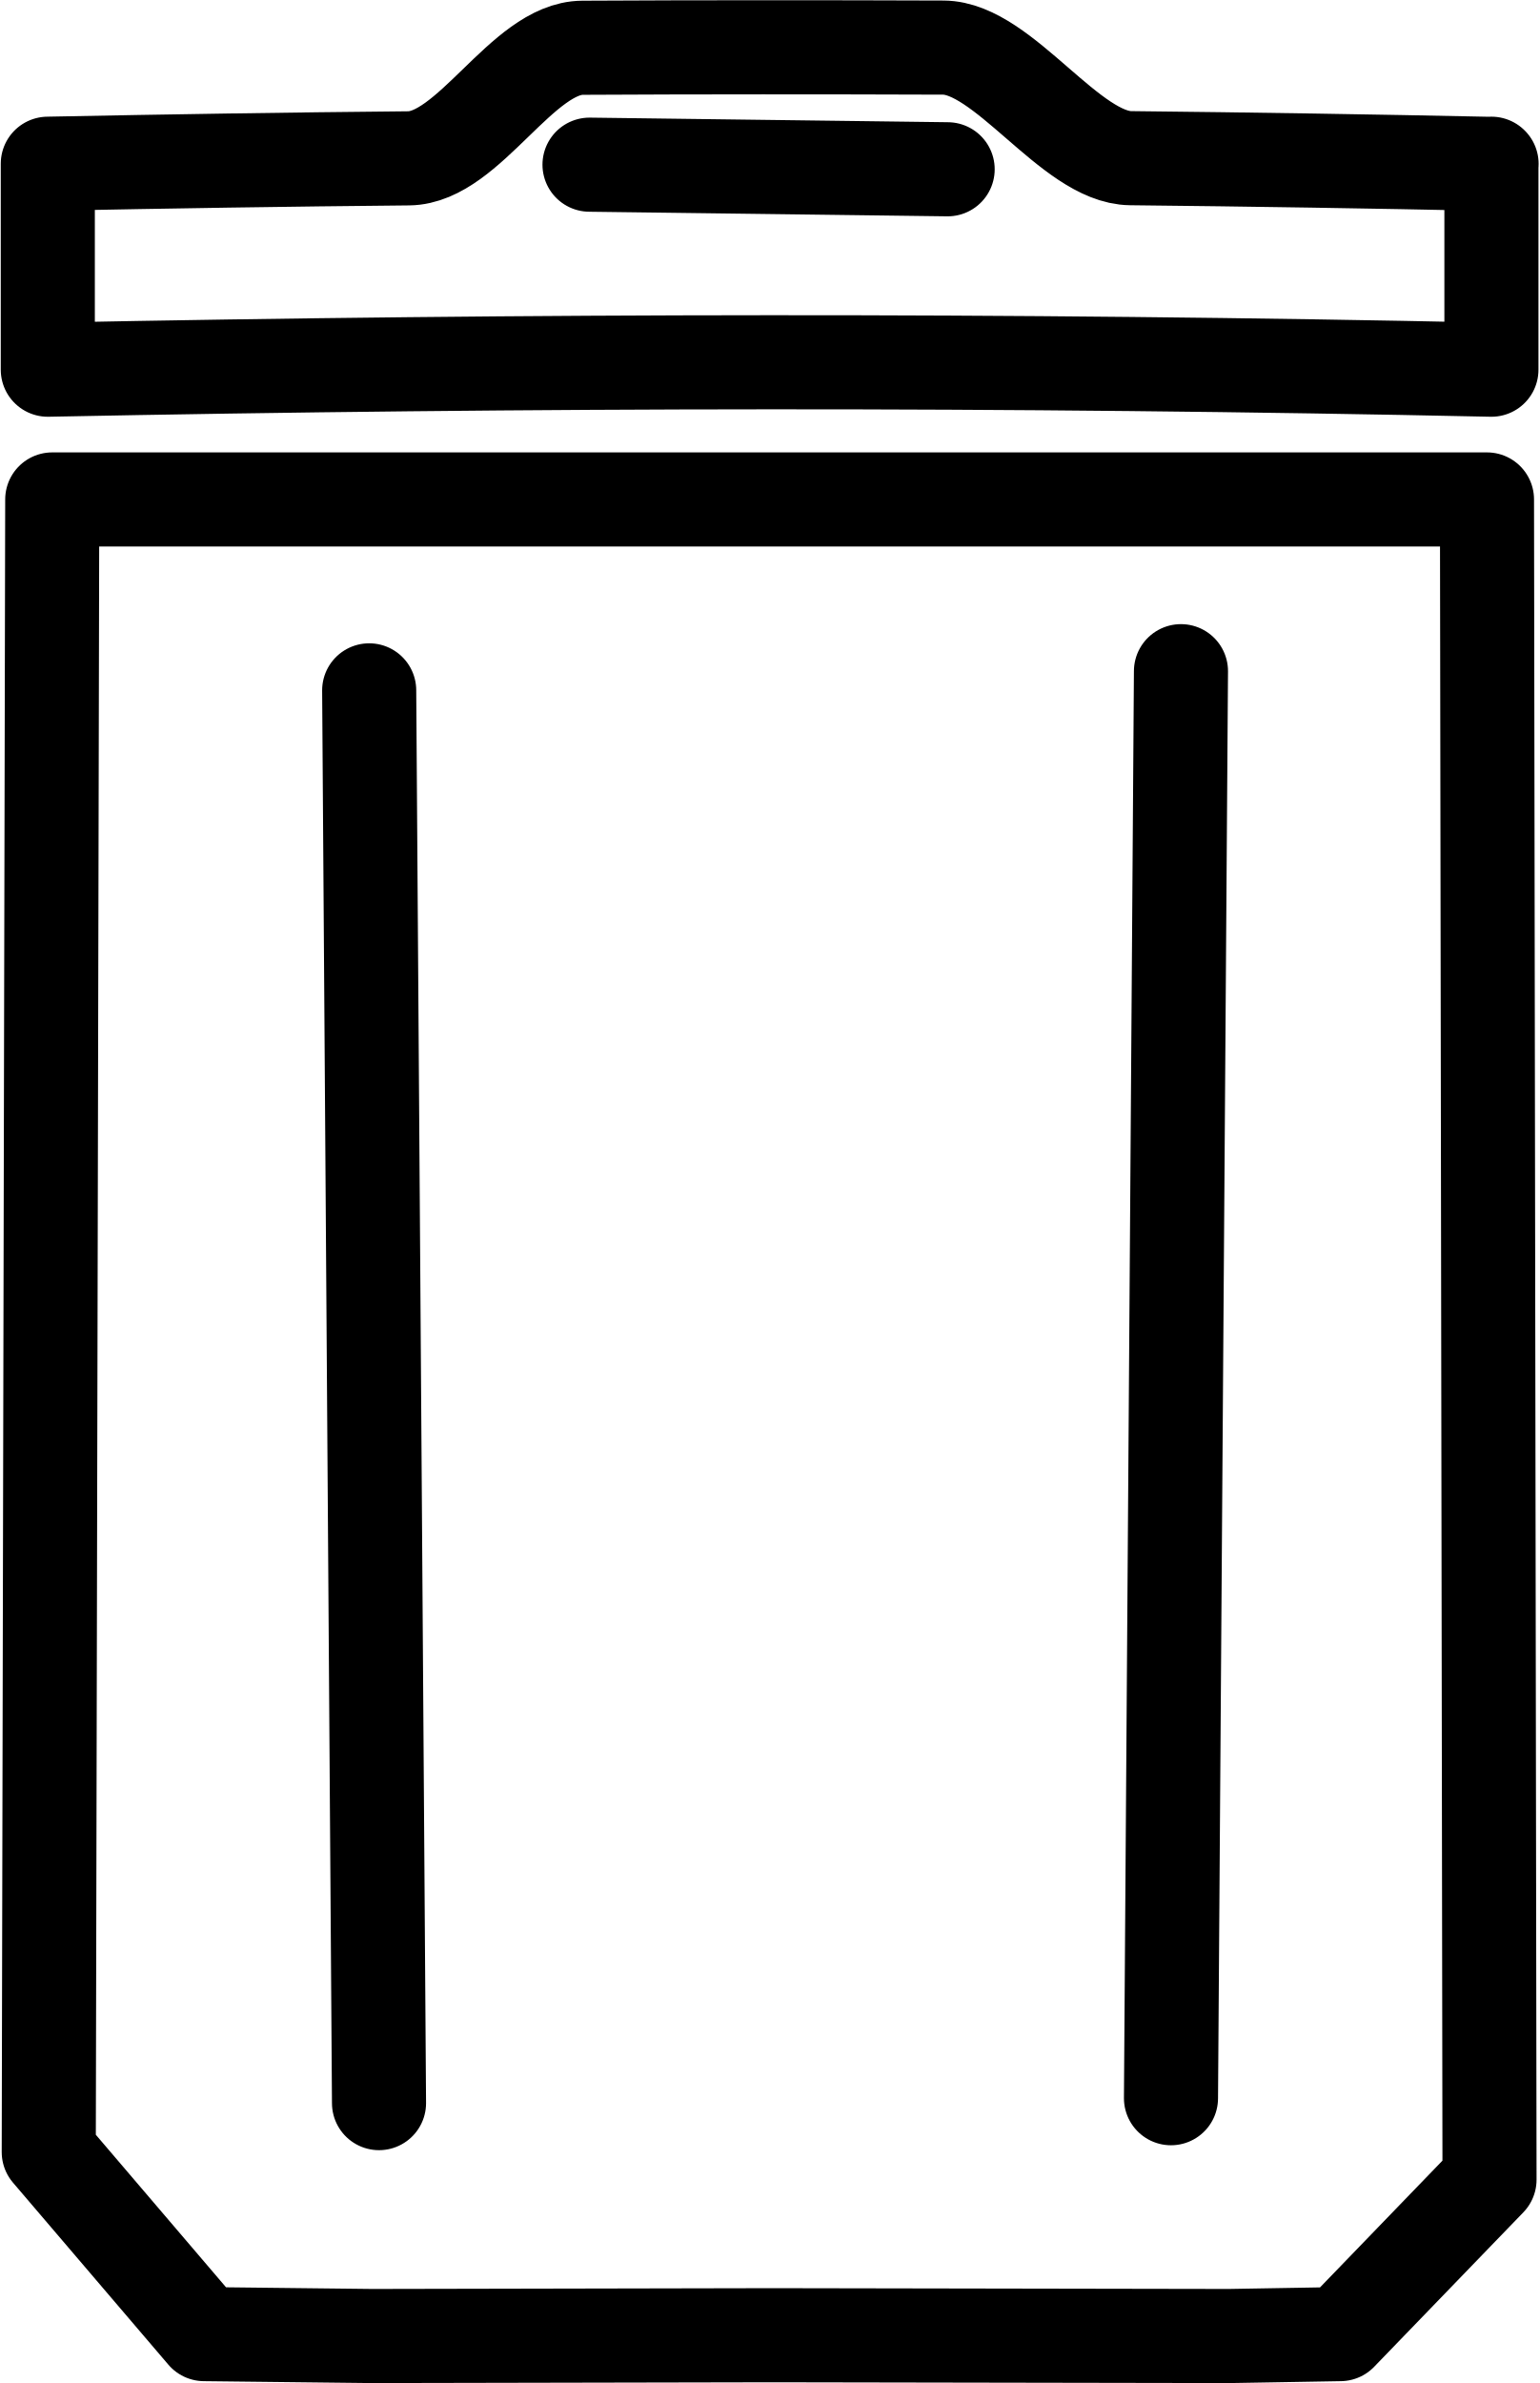
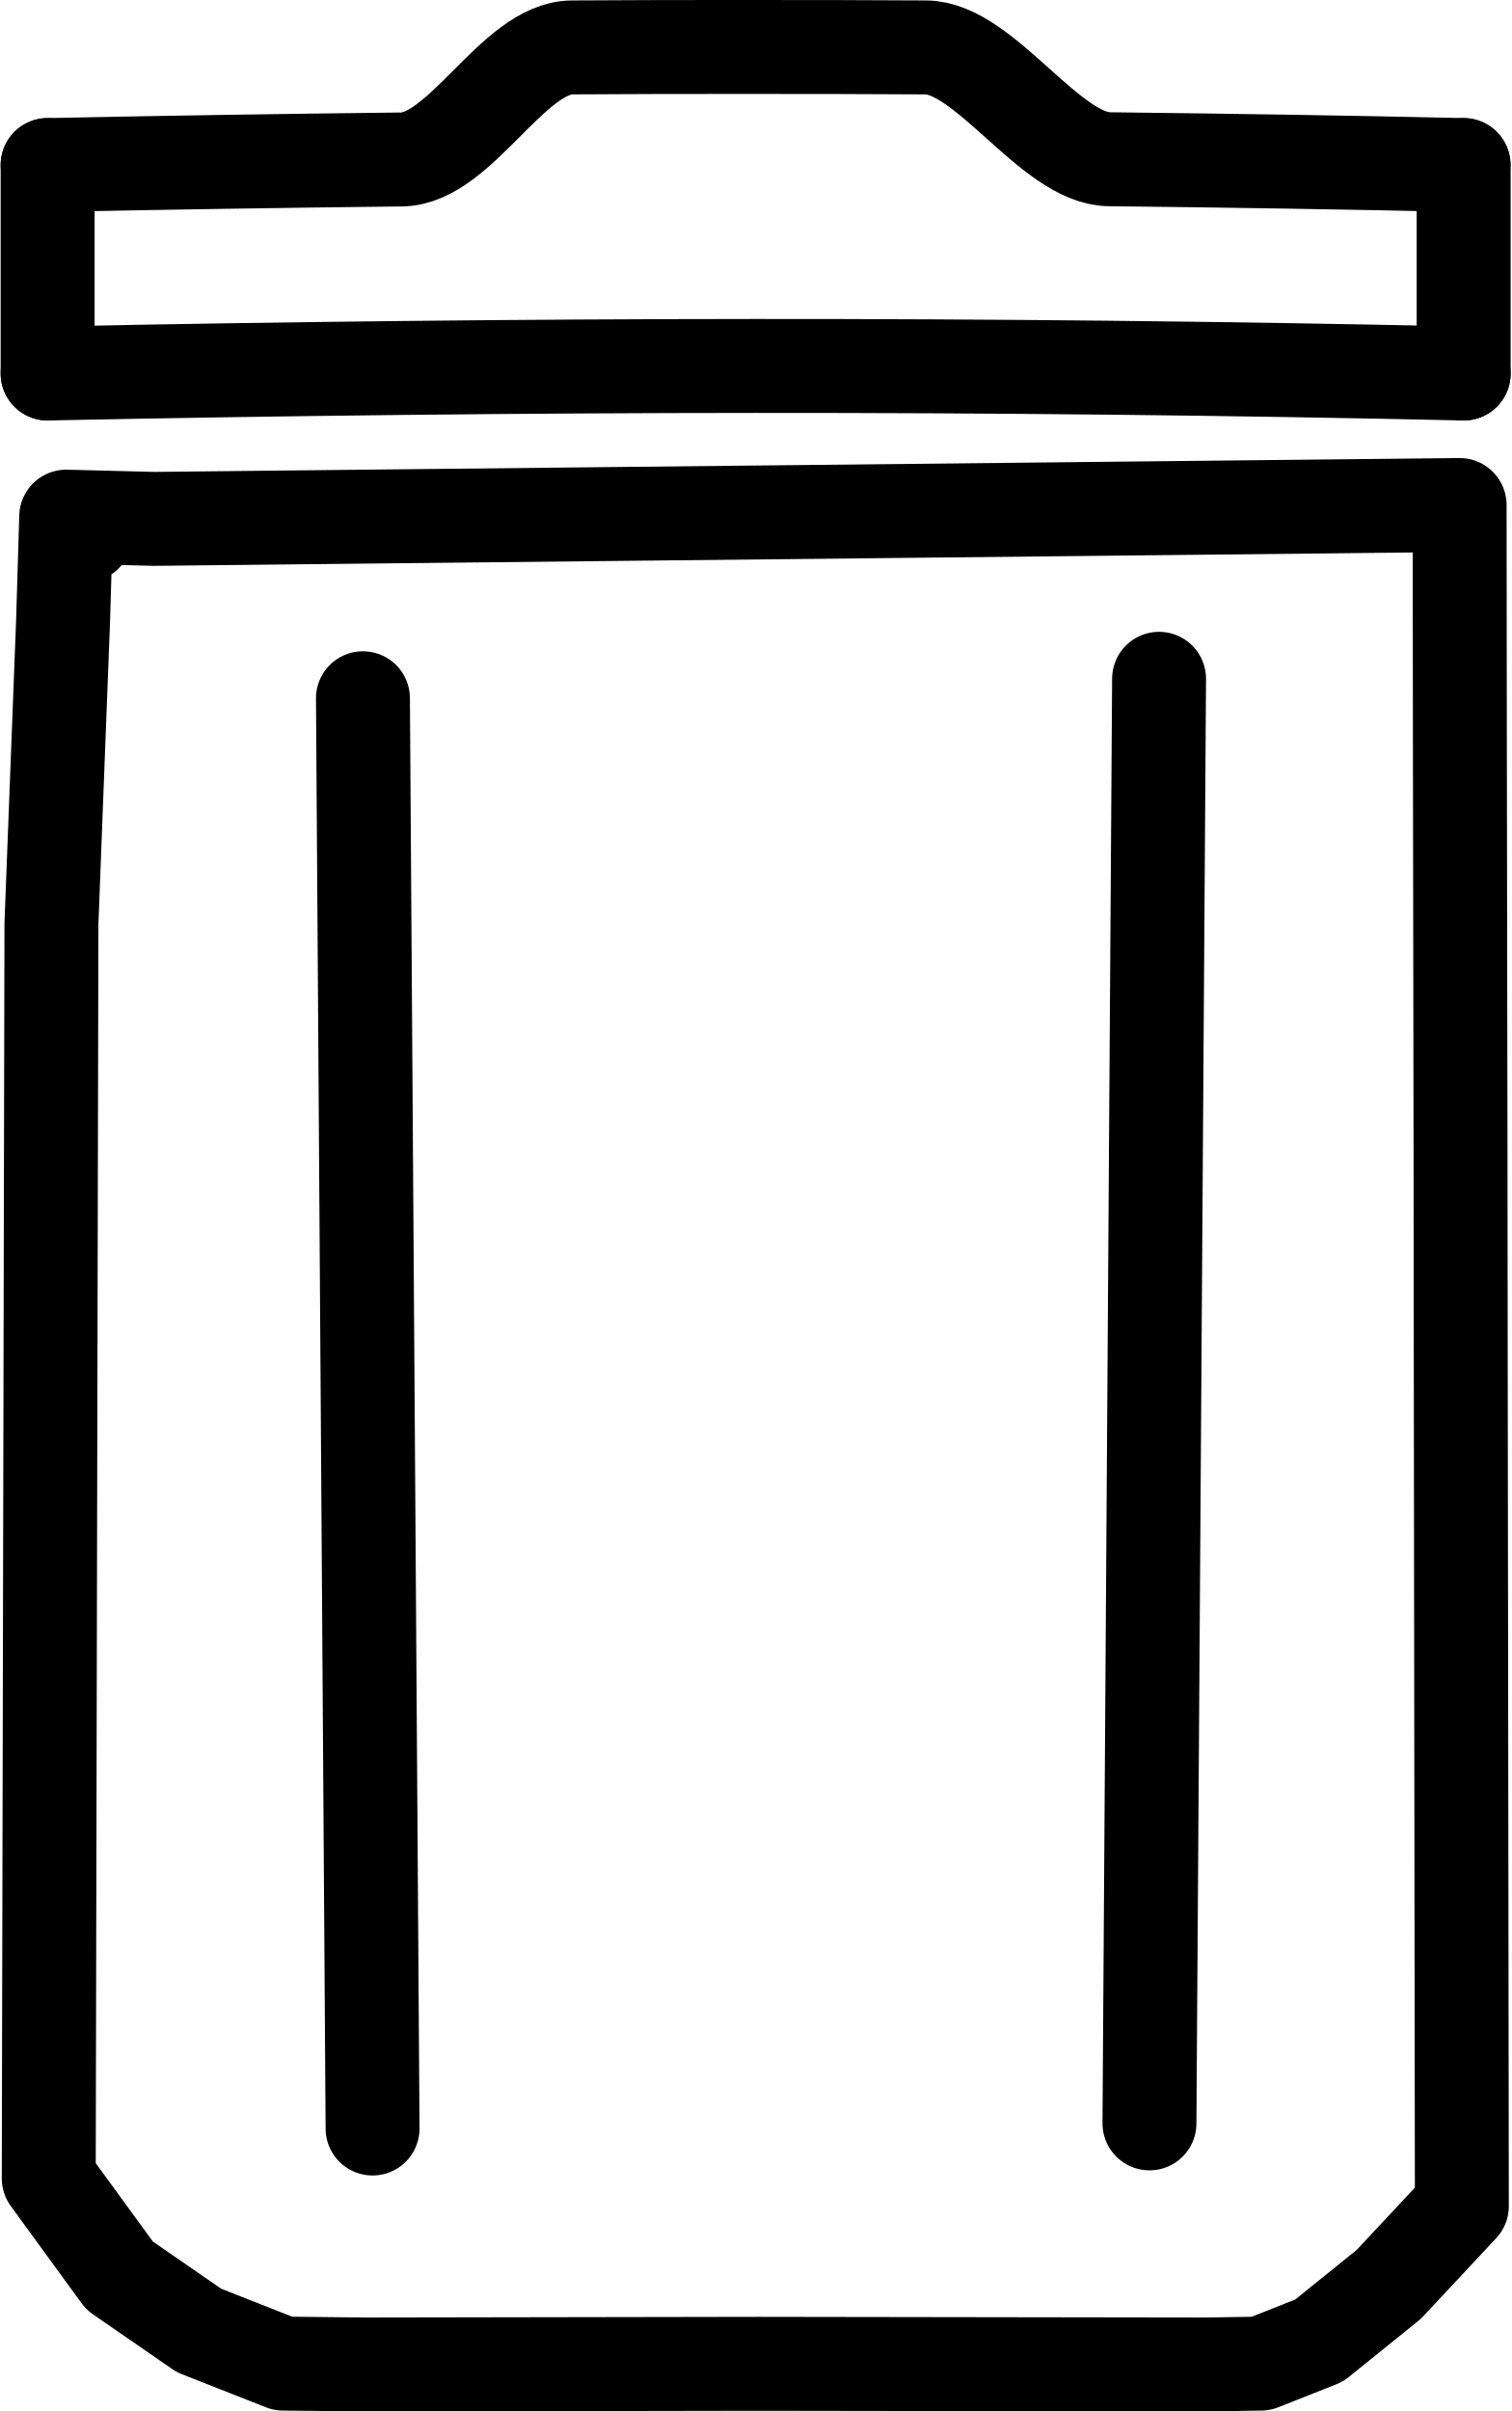
- <svg xmlns="http://www.w3.org/2000/svg" width="9.717" height="15.041" viewBox="0 0 9.717 15.041" version="1.1" id="SVGRoot">
-   <defs id="defs5352" />
-   <g id="layer1" transform="translate(-3.169198,-0.593574)">
-     <path id="path1454" style="fill:none;stroke:#000000;stroke-width:0.594;stroke-linecap:round;stroke-linejoin:round;stroke-miterlimit:4;stroke-dasharray:none;stroke-opacity:1" d="m 6.891,1.633 2.261,0.029 m 3.433,-0.035 v 1.3 m -9.114,0 V 1.627 m 0,0 c 0.76,-0.015 1.519,-0.027 2.279,-0.034 0.38,-0.004 0.717,-0.696 1.097,-0.698 0.38,-0.002 0.76,-0.003 1.139,-0.003 0.38,-1.6726e-4 0.76,6.4413e-4 1.139,0.002 0.38,0.002 0.802,0.694 1.182,0.698 0.76,0.008 1.519,0.02 2.279,0.036 M 5.5,4.951 5.562,13.868 M 10.625,4.83 10.562,13.837 M 3.471,2.927 c 3.038,-0.06 6.076,-0.065 9.114,0 M 3.499,3.746 h 9.058 l 0.016,10.605 -0.942,0.975 -0.701,0.012 -2.884,-0.005 -2.53,0.005 -1.058,-0.012 -0.981,-1.149 z" />
+ <svg xmlns="http://www.w3.org/2000/svg" width="6.758" height="10.78" version="1.1" viewBox="0 0 6.758 10.78">
+   <g fill="none" stroke="#000" stroke-linecap="round" stroke-linejoin="round">
+     <path d="m6.545 0.738v0.932" stroke-width=".42" />
+     <path d="m0.213 1.67v-0.932" stroke-width=".42" />
+     <path d="m0.213 0.738c0.528-0.011 1.055-0.019 1.583-0.025 0.264-0.003 0.498-0.499 0.762-0.501 0.264-0.002 0.528-0.002 0.791-0.002 0.264-1.205e-4 0.528 4.618e-4 0.791 0.002 0.264 0.001 0.557 0.498 0.821 0.5 0.528 0.006 1.055 0.014 1.583 0.026" stroke-width=".42" style="paint-order:stroke markers fill" />
+     <path d="m1.623 3.122 0.043 6.395" stroke-width=".42" />
+     <path d="m5.183 3.035-0.043 6.459" stroke-width=".42" />
+     <path d="m0.213 1.67c2.111-0.043 4.221-0.047 6.332 0" stroke-width=".42" style="paint-order:stroke markers fill" />
+     <path d="m0.381 2.394-0.085-0.084 0.393 0.01 5.838-0.062 0.001 0.951 0.003 1.901 0.001 0.951 0.005 3.803-0.327 0.35-0.311 0.251-0.26 0.103-0.243 0.004-2.004-0.003-1.758 0.003-0.368-0.004-0.376-0.148-0.355-0.245-0.317-0.435 0.008-3.74 0.002-0.935 0.002-0.935 0.052-1.353 0.014-0.465z" stroke-width=".42" style="paint-order:stroke markers fill" />
  </g>
</svg>
